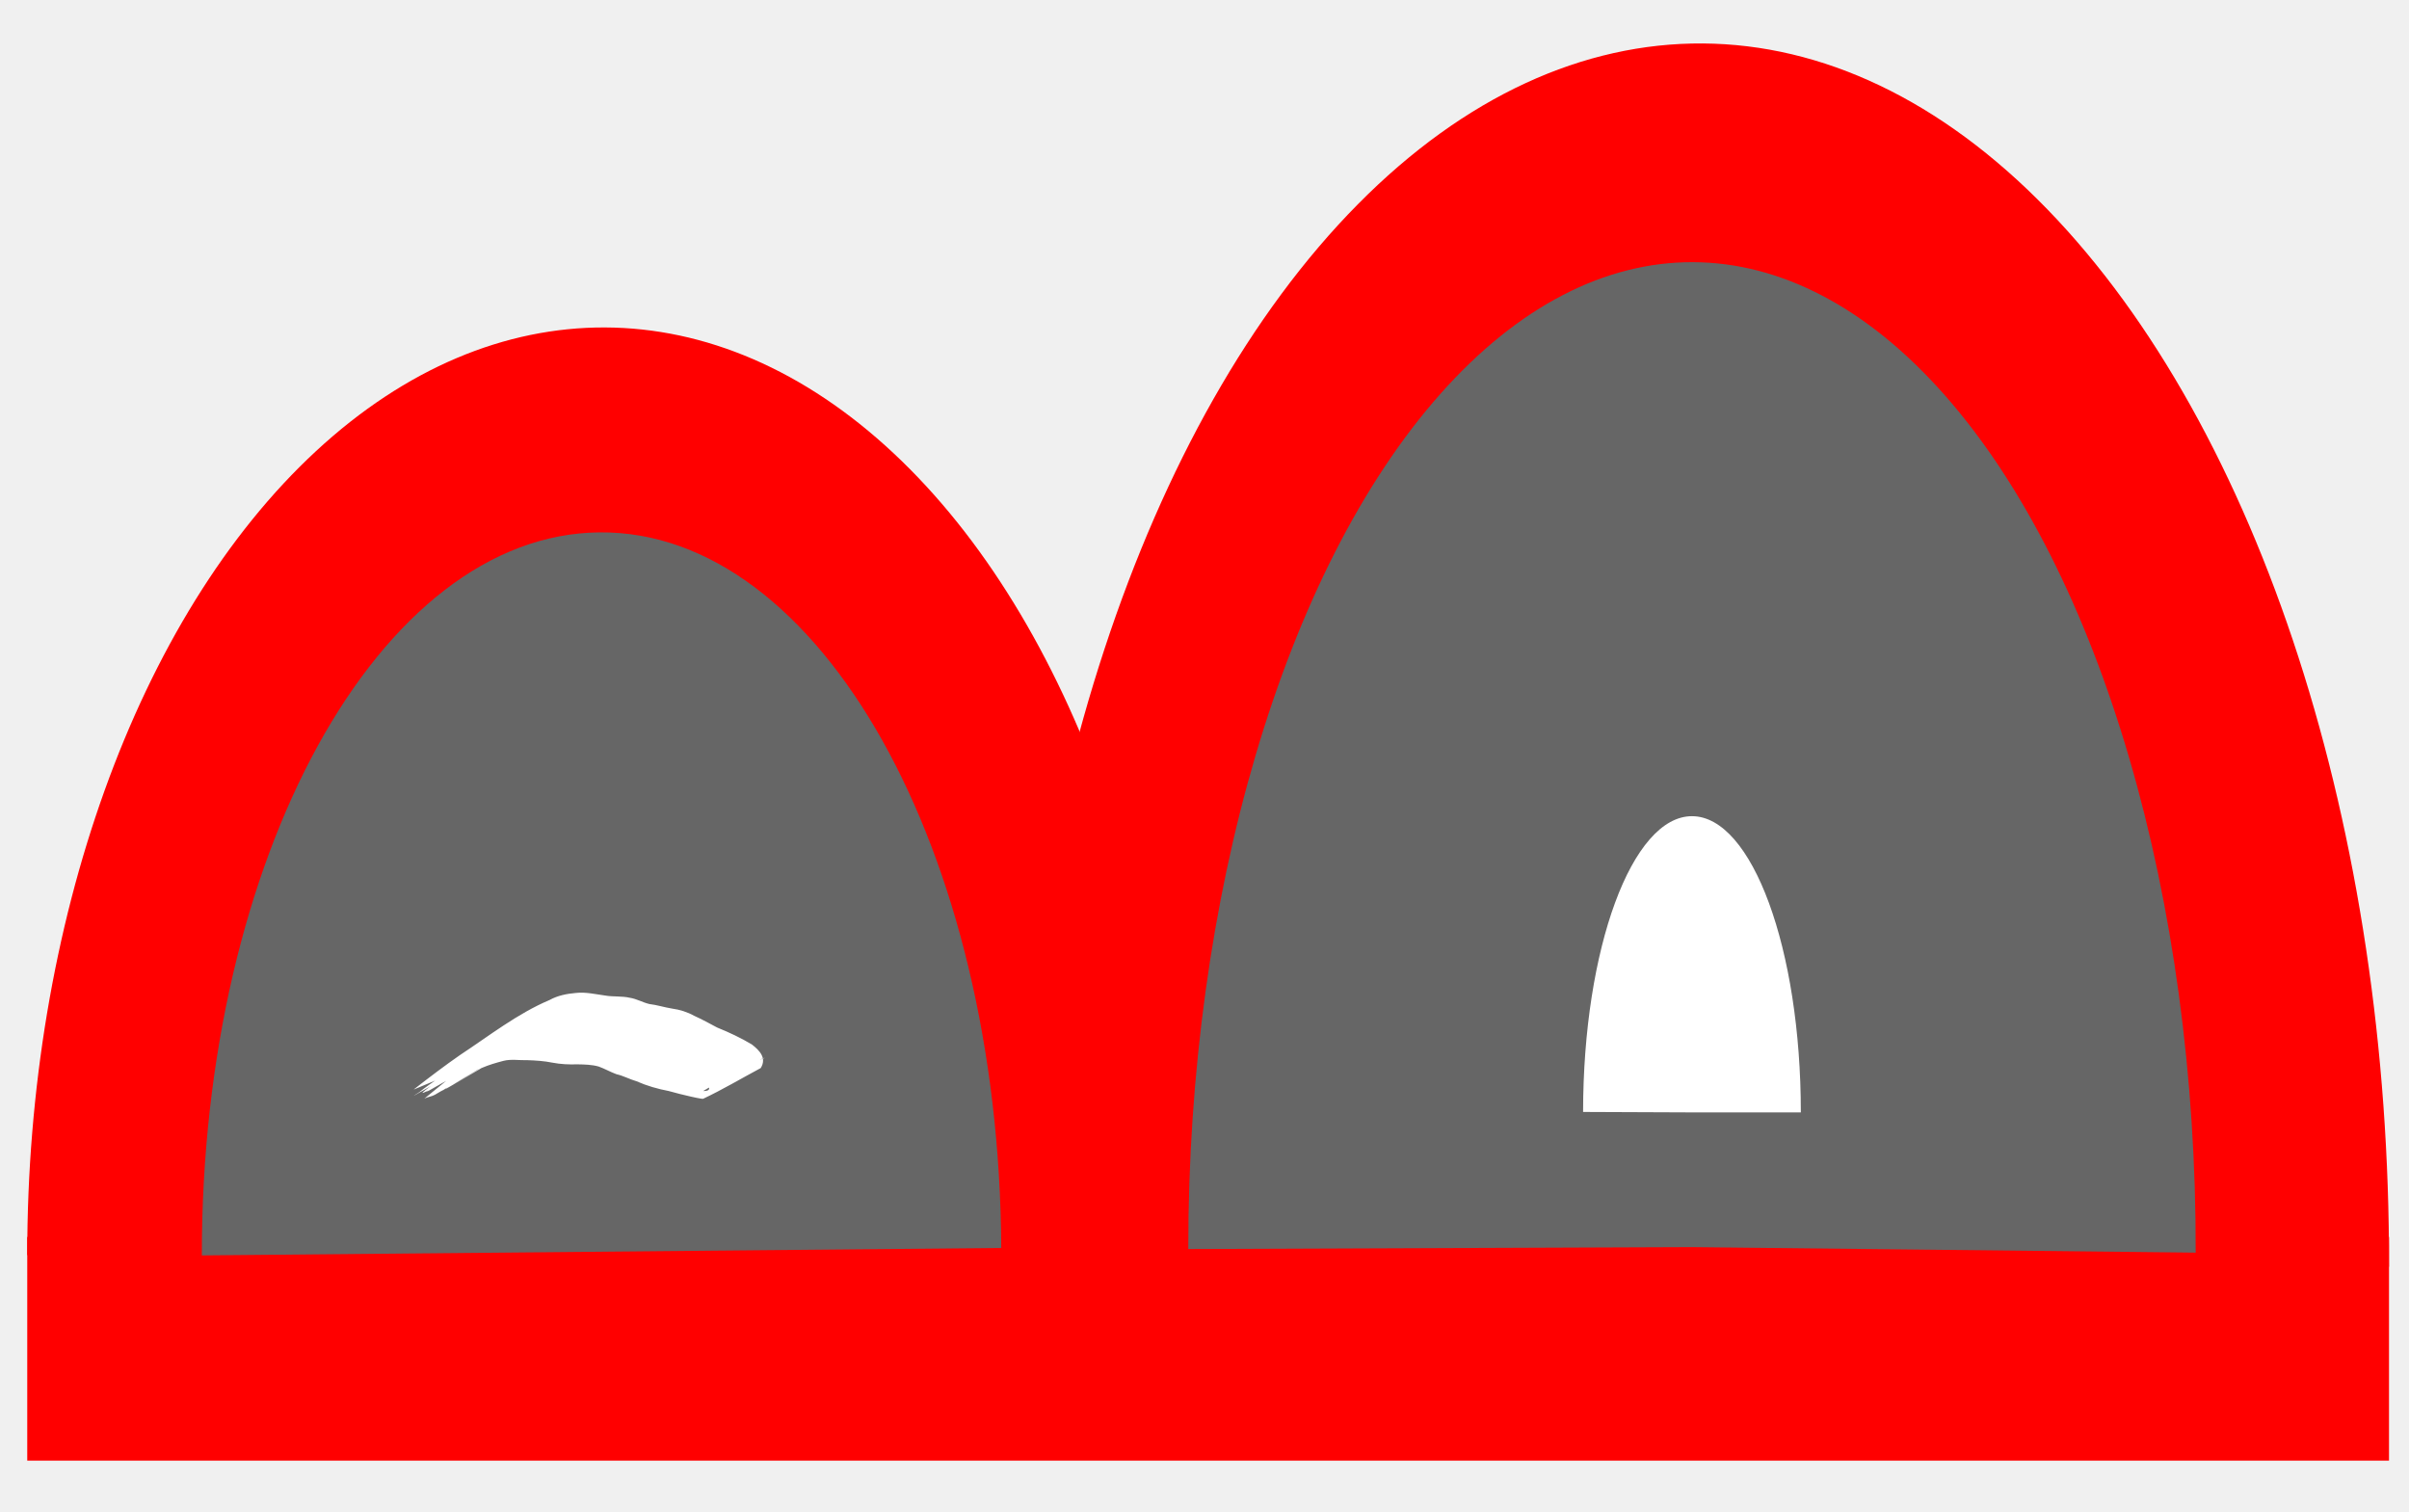
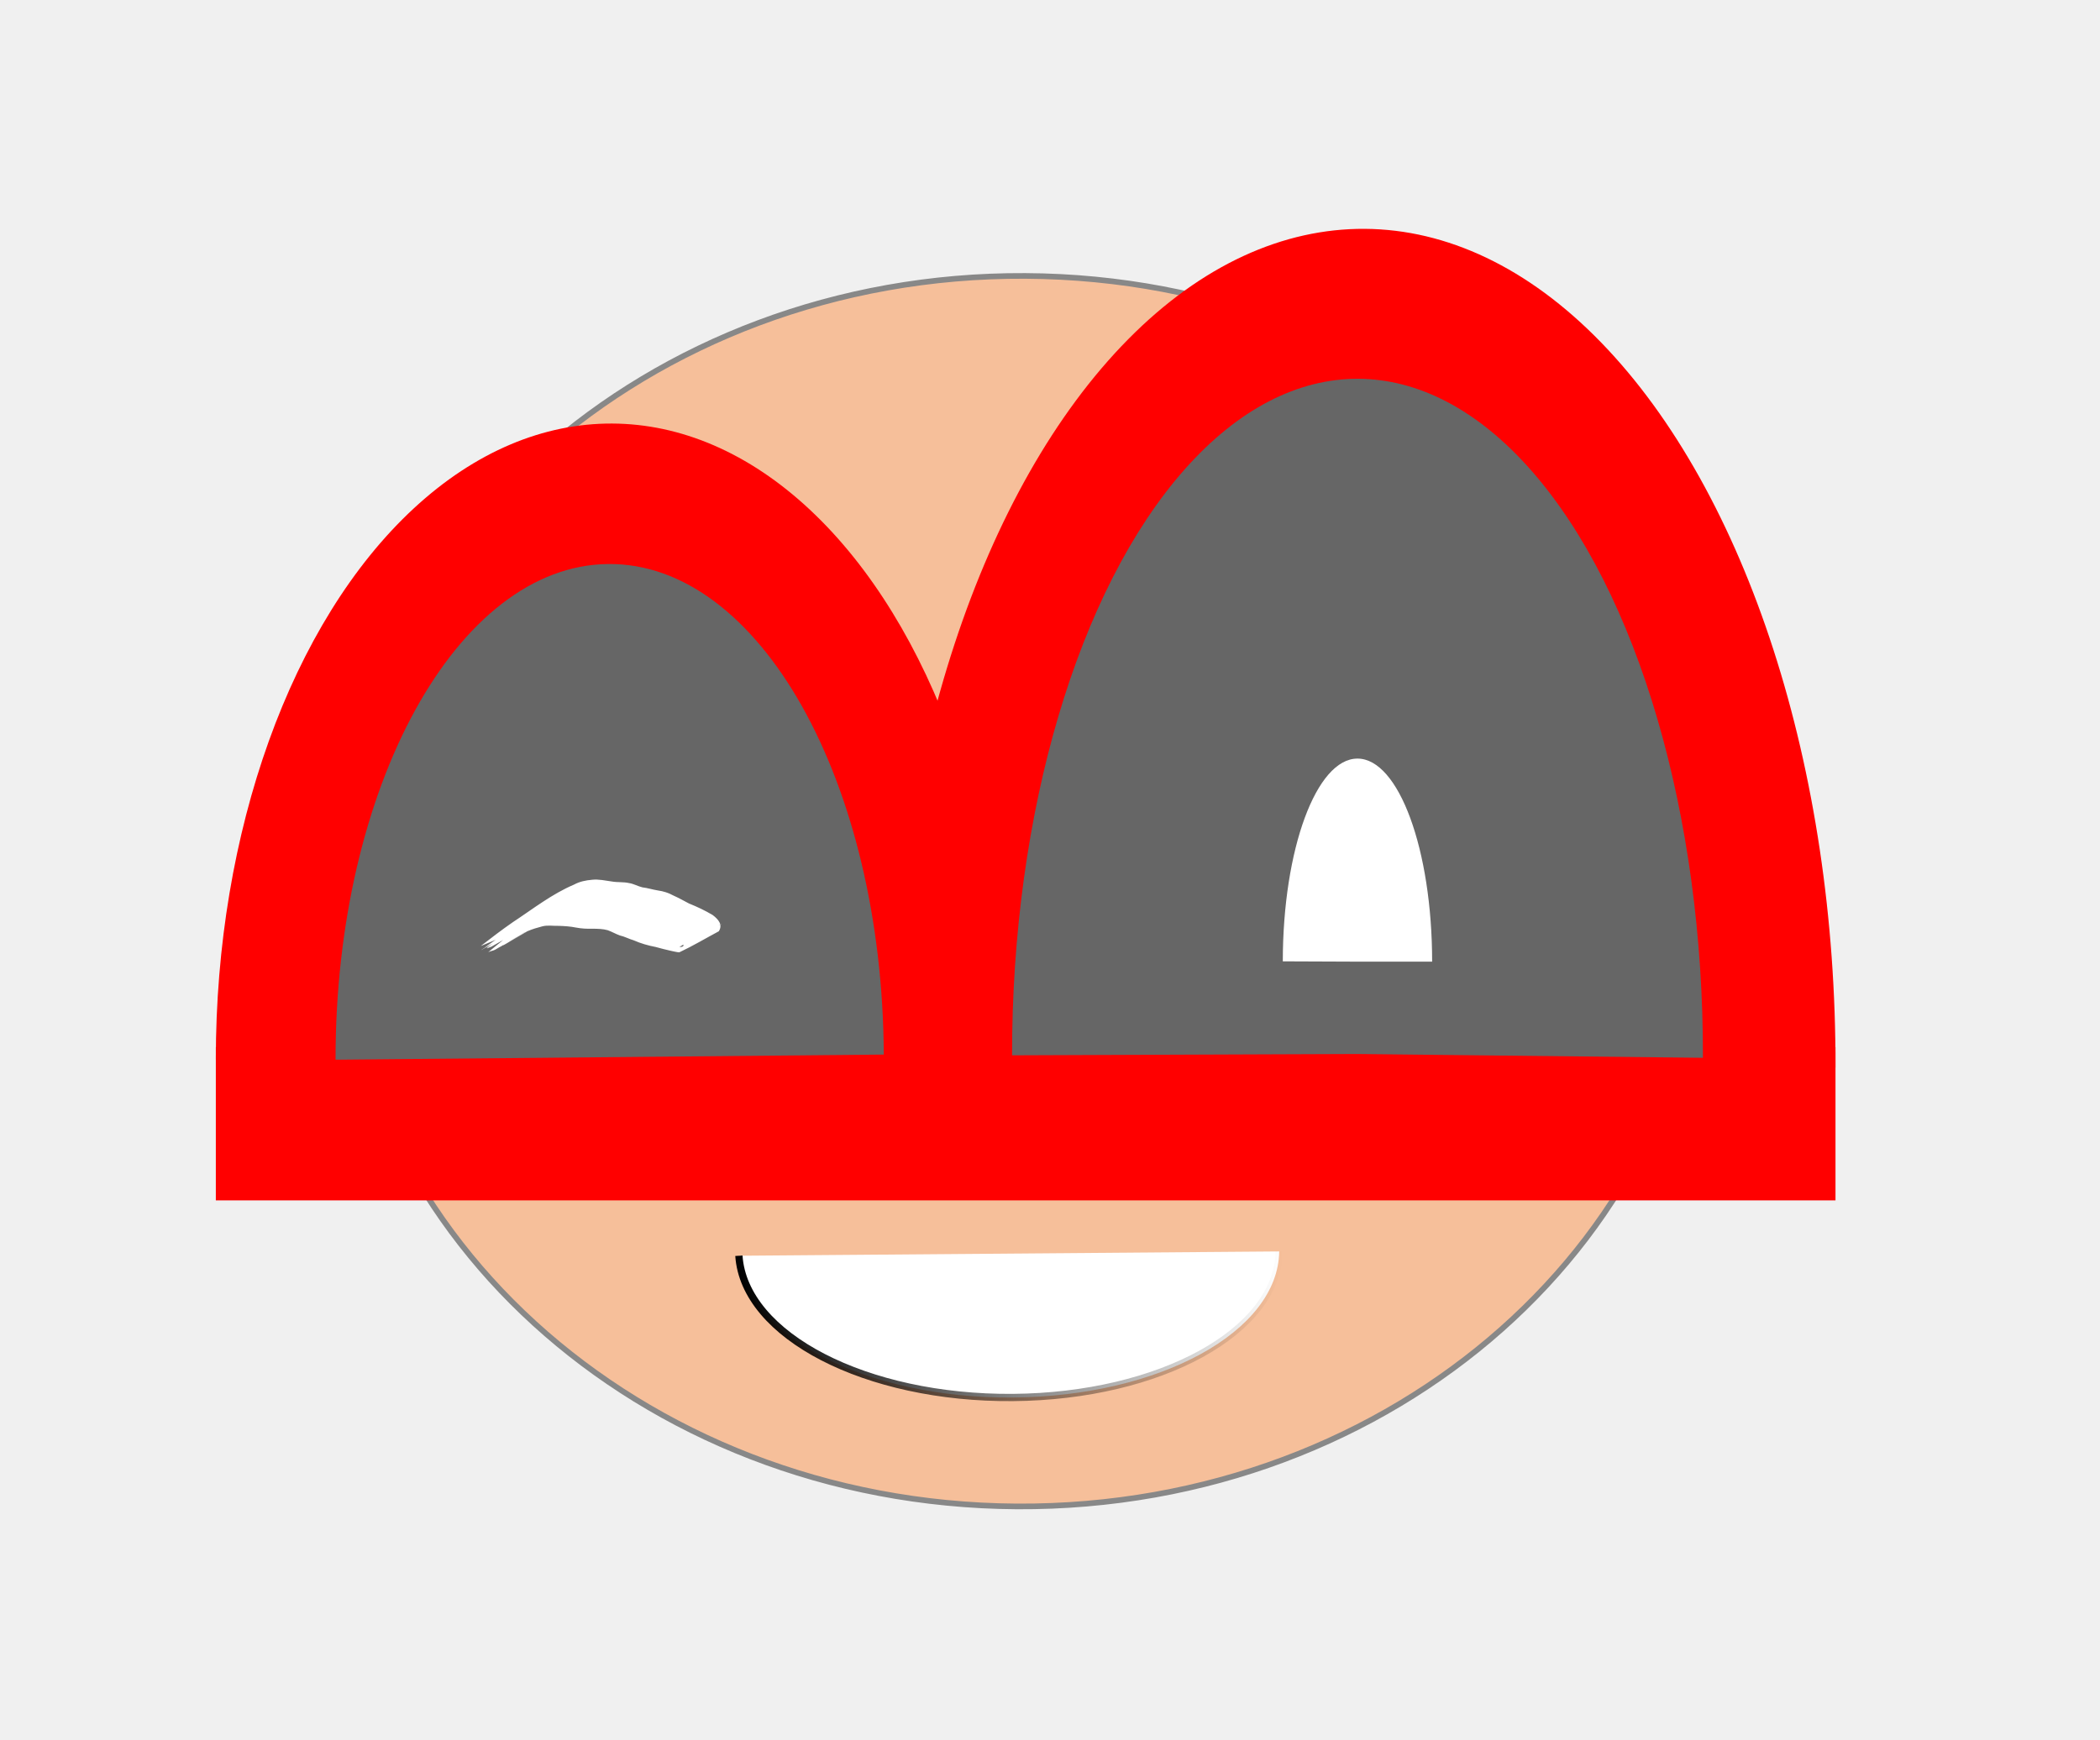
- <svg xmlns="http://www.w3.org/2000/svg" width="51mm" height="32mm" viewBox="3 3 51 32" version="1.1" id="svg8">
+ <svg xmlns="http://www.w3.org/2000/svg" xmlns:ns1="http://www.openswatchbook.org/uri/2009/osb" xmlns:xlink="http://www.w3.org/1999/xlink" width="35mm" height="29mm" viewBox="11 8 35 20" version="1.1" id="svg8">
  <defs id="defs2">
+     <linearGradient id="linearGradient842">
+       <stop style="stop-color:#000000;stop-opacity:1;" offset="0" id="stop838" />
+       <stop style="stop-color:#000000;stop-opacity:0;" offset="1" id="stop840" />
+     </linearGradient>
+     <linearGradient id="linearGradient834" ns1:paint="solid">
+       <stop style="stop-color:#000000;stop-opacity:1;" offset="0" id="stop832" />
+     </linearGradient>
    <filter style="color-interpolation-filters:sRGB;" id="filter3824">
      <feGaussianBlur result="result1" in="SourceGraphic" stdDeviation="1.3" id="feGaussianBlur3812" />
      <feTurbulence result="result0" numOctaves="4" baseFrequency="0.034" id="feTurbulence3814" />
      <feDisplacementMap result="result2" scale="19.6" yChannelSelector="G" xChannelSelector="R" in="result1" in2="result0" id="feDisplacementMap3816" />
      <feColorMatrix values="2 0 0 0 0 0 2 0 0 0 0 0 2 0 0 0 0 0 0.7 0" result="result3" id="feColorMatrix3818" />
      <feGaussianBlur result="result4" in="SourceGraphic" stdDeviation="1.1" id="feGaussianBlur3820" />
      <feComposite in="result4" in2="result3" id="feComposite3822" />
    </filter>
+     <linearGradient xlink:href="#linearGradient842" id="linearGradient844" x1="23.97" y1="25.903" x2="32.081" y2="25.903" gradientUnits="userSpaceOnUse" gradientTransform="matrix(1.123976,0,0,1.311306,-3.682285,-8.35426)" />
  </defs>
  <g id="layer1">
-     <g id="g5232" transform="translate(-1.653061,-1.102041)">
+     <path style="fill:#ff7f2a;fill-opacity:1;stroke-width:0.094;stroke-miterlimit:4;stroke-dasharray:none;stroke:#000000;stroke-opacity:1;opacity:0.432" id="path27" d="M 39.421,18.429 A 11.4,10.258 0 0 1 27.945,28.614 11.4,10.258 0 0 1 16.621,18.292 11.4,10.258 0 0 1 28.088,8.1 11.4,10.258 0 0 1 39.421,18.414" />
+     <g id="g5232" transform="matrix(0.5398887,0,0,0.5398887,11.77355,4.60382)">
      <path d="m 5.23,30.672 a 12.202,19.618 0 0 1 6.114,-17.021 12.202,19.618 0 0 1 12.226,0.045 12.202,19.618 0 0 1 6.065,17.066 L 17.432,30.652 Z" id="path3733" style="fill:#ff0000;stroke-width:0.309" />
      <path d="M 26.063,30.716 A 14.583,25.753 0 0 1 33.397,8.429 14.583,25.753 0 0 1 47.994,8.53 14.583,25.753 0 0 1 55.229,30.919 L 40.646,30.775 Z" id="path3733-7" style="fill:#ff0000;stroke-width:0.35" />
      <rect y="30.288" x="5.23" height="4.734" width="50" id="rect3753" style="fill:#ff0000;stroke-width:0.775" />
      <path style="fill:#666666;stroke-width:0.227" id="path3733-0" d="M 8.926,30.678 A 8.462,15.28 0 0 1 17.344,15.372 8.462,15.28 0 0 1 25.85,30.52" />
      <path style="fill:#666666;stroke-width:0.269" id="path3733-7-4" d="m 29.81,30.543 a 10.663,20.85 0 0 1 5.337,-18.103 10.663,20.85 0 0 1 10.687,0.038 10.663,20.85 0 0 1 5.303,18.141 L 40.473,30.502 Z" />
      <path d="m 13.416,27.162 c 0.322,-0.25 0.647,-0.498 0.982,-0.73 0.617,-0.406 1.206,-0.871 1.888,-1.16 0.174,-0.096 0.364,-0.133 0.558,-0.15 0.208,-0.023 0.412,0.026 0.617,0.054 0.174,0.031 0.354,0.008 0.526,0.048 0.145,0.022 0.27,0.098 0.411,0.132 0.162,0.019 0.317,0.07 0.479,0.096 0.164,0.022 0.328,0.073 0.473,0.154 0.166,0.074 0.325,0.163 0.486,0.248 0.252,0.102 0.5,0.218 0.734,0.358 0.164,0.127 0.32,0.288 0.188,0.5 -0.406,0.217 -0.803,0.454 -1.219,0.65 -0.02,0.009 -0.266,-0.047 -0.269,-0.048 -0.155,-0.033 -0.306,-0.075 -0.459,-0.116 -0.236,-0.045 -0.463,-0.11 -0.683,-0.207 -0.145,-0.042 -0.277,-0.116 -0.424,-0.149 -0.13,-0.047 -0.249,-0.117 -0.378,-0.163 -0.147,-0.041 -0.3,-0.043 -0.451,-0.046 -0.18,0.006 -0.353,-0.002 -0.53,-0.036 -0.173,-0.035 -0.349,-0.046 -0.525,-0.052 -0.17,0.006 -0.346,-0.028 -0.511,0.015 -0.152,0.04 -0.306,0.084 -0.451,0.147 -0.053,0.03 -0.115,0.032 -0.171,0.054 -0.025,0.01 -0.096,0.052 -0.072,0.038 1.82,-1.074 1.306,-0.805 0.938,-0.534 -0.438,0.342 0.157,-0.118 -1.247,0.756 -0.347,0.216 1.398,-0.846 1.054,-0.625 -0.386,0.248 -0.784,0.474 -1.179,0.706 -0.239,0.14 0.086,-0.085 -0.127,0.067 -0.02,0.011 -0.081,0.044 -0.061,0.032 2.049,-1.226 0.734,-0.424 -0.131,0.075 -0.069,0.04 -0.152,0.045 -0.224,0.082 l 1.025,-0.835 v 0 c 0.056,-0.019 0.172,-0.068 0.226,-0.093 0.024,-0.011 -0.241,0.215 -0.263,0.228 -2.177,1.312 -0.335,0.049 0.413,-0.382 0.043,-0.021 0.167,0.061 0.126,0.085 -0.351,0.21 -1.826,1.07 -1.421,0.808 3.927,-2.373 -1.127,0.618 -0.212,0.052 0.457,-0.374 1.791,-1.158 2.354,-1.342 0.154,-0.05 0.307,-0.108 0.47,-0.125 0.175,-0.006 0.349,-0.001 0.524,0.006 0.179,0.011 0.357,0.03 0.533,0.065 0.173,0.025 0.347,0.014 0.521,0.022 0.162,0.008 0.326,0.02 0.479,0.082 0.122,0.054 0.242,0.112 0.37,0.152 0.146,0.047 0.287,0.114 0.431,0.166 0.213,0.092 0.438,0.141 0.662,0.198 0.195,0.052 0.394,0.11 0.596,0.121 0.461,0.025 0.796,-0.413 -0.932,0.632 0.268,0.002 0.04,-0.184 -0.055,-0.256 -0.235,-0.136 -0.483,-0.246 -0.732,-0.35 -0.163,-0.081 -0.323,-0.168 -0.489,-0.244 -0.144,-0.062 -0.298,-0.101 -0.453,-0.123 -0.163,-0.033 -0.326,-0.071 -0.489,-0.105 -0.133,-0.044 -0.261,-0.106 -0.402,-0.121 -0.174,-0.016 -0.349,-0.017 -0.522,-0.047 -0.199,-0.03 -0.398,-0.062 -0.598,-0.025 -0.186,0.03 -0.258,0.217 -0.425,0.307 -0.424,0.228 -0.38,0.024 0.793,-0.672 0.042,-0.025 -0.083,0.053 -0.123,0.081 -0.151,0.105 -0.297,0.217 -0.455,0.311 -0.333,0.217 -0.644,0.467 -0.963,0.706 l -1.209,0.504 z" id="path3802" style="fill:#ffffff;stroke-width:0.212" />
      <path d="m 35.853,27.64 a 4.621,6.801 0 0 1 4.624,-6.79 4.621,6.801 0 0 1 4.617,6.8 l -4.621,3.57e-4 z" id="path3804" style="fill:none;fill-opacity:1;stroke-width:0.08;stroke-miterlimit:4;stroke-dasharray:none" />
      <path d="m 38.168,27.641 a 2.305,6.271 0 0 1 2.307,-6.261 2.305,6.271 0 0 1 2.303,6.27 l -2.305,3.29e-4 z" id="path3806" style="fill:#ffffff;stroke-width:0.305" />
    </g>
+     <path style="fill:#ffffff;fill-opacity:1;stroke:url(#linearGradient844);stroke-width:0.121;stroke-miterlimit:4;stroke-dasharray:none;stroke-opacity:1" id="path29" d="M 32.32,24.363 A 4.504,2.452 0 0 1 27.883,26.798 4.504,2.452 0 0 1 23.315,24.435" />
  </g>
</svg>
